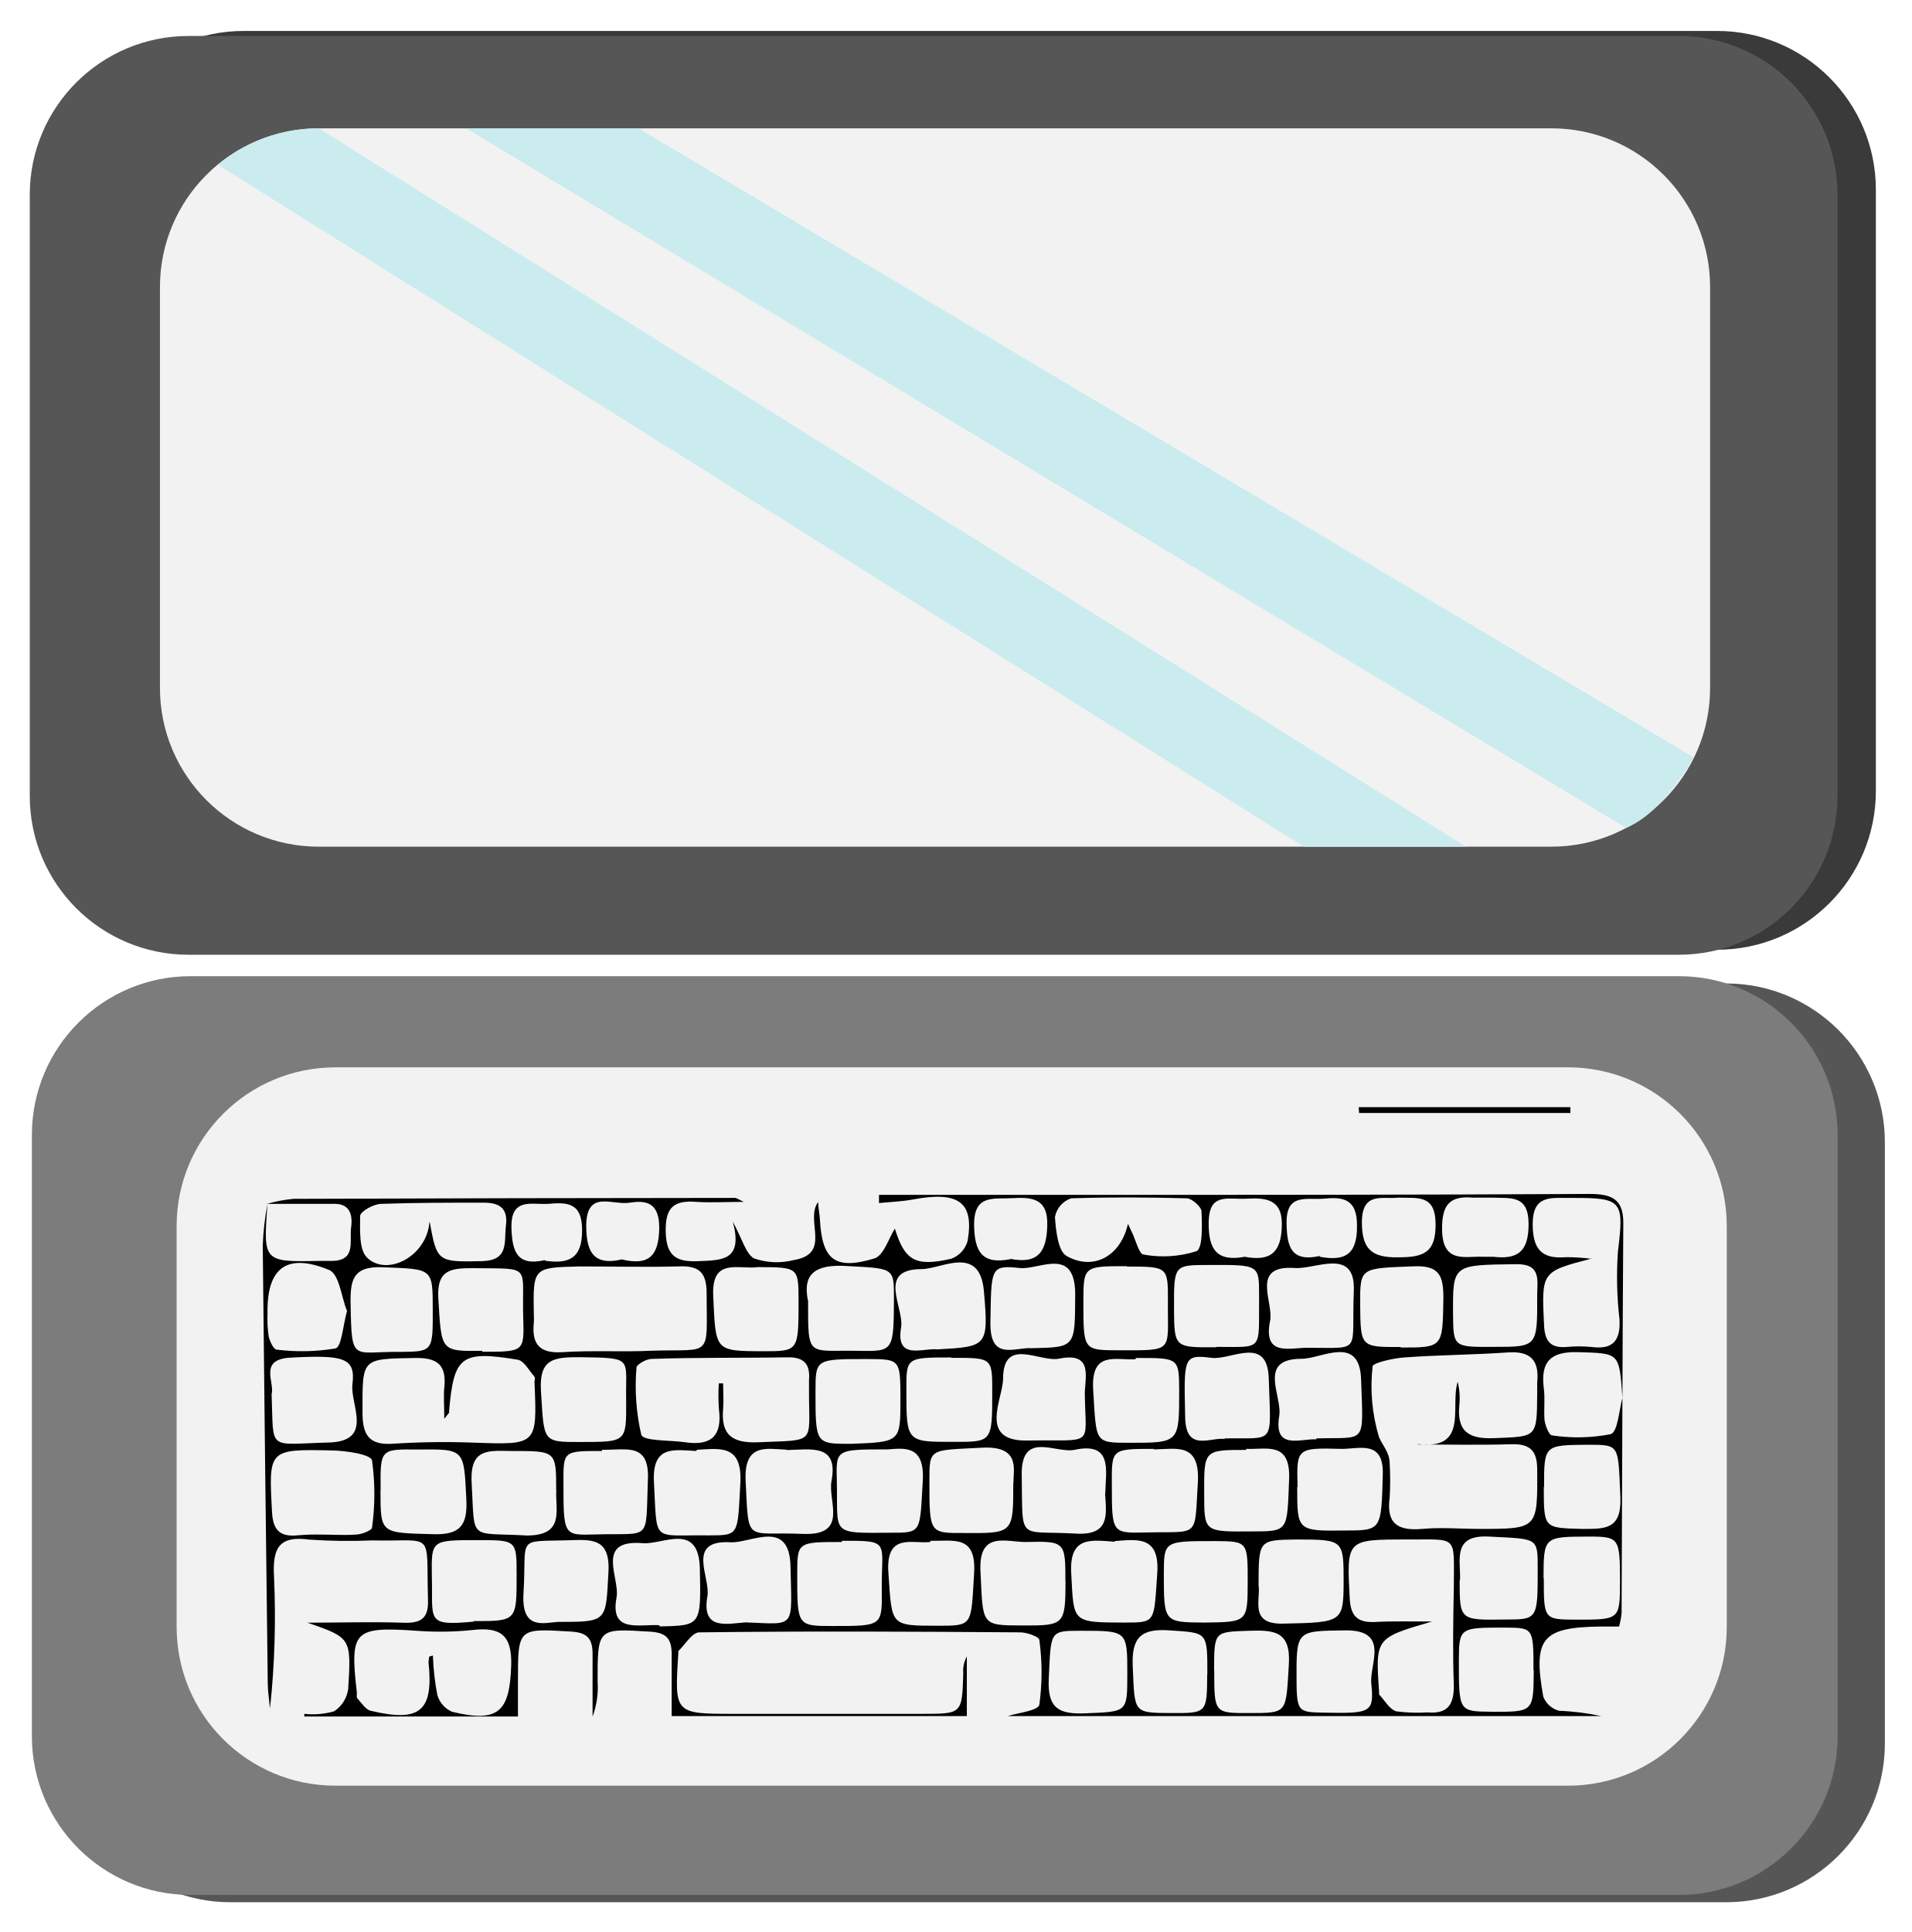
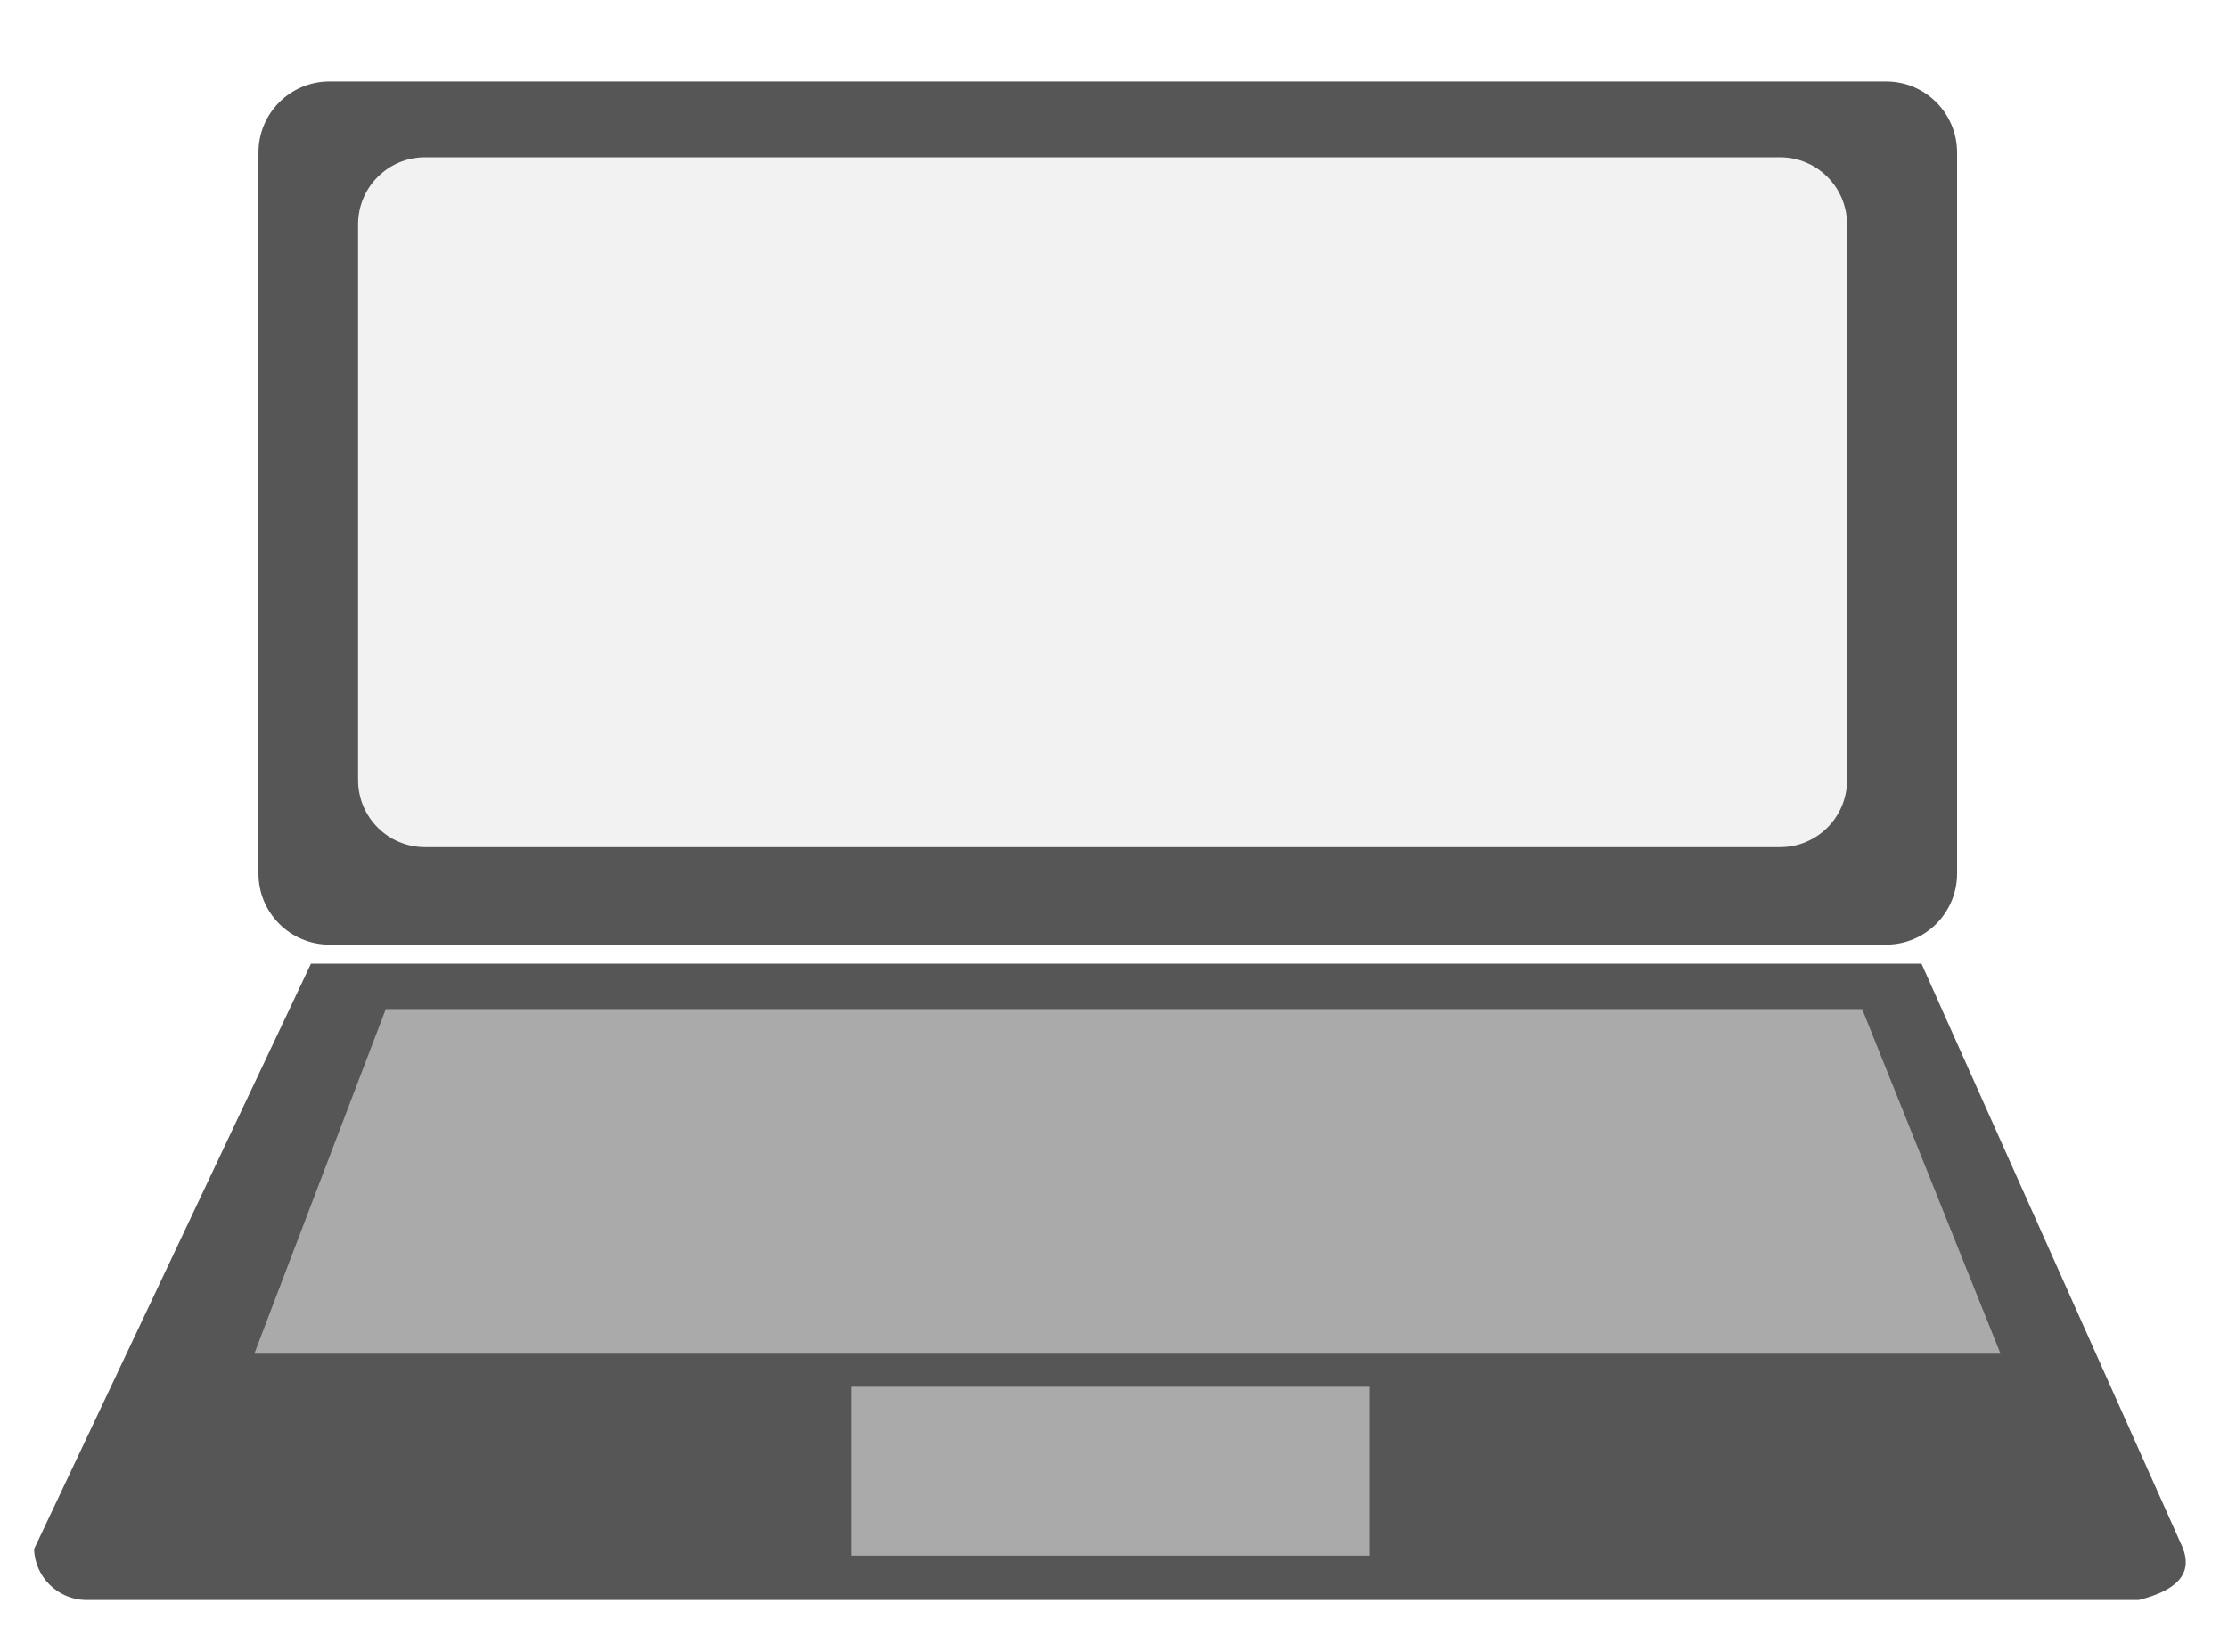
- <svg xmlns="http://www.w3.org/2000/svg" width="144.51" height="146.04" viewBox="0 0 144.51 146.04">
-   <rect x="5.42" y="74.34" width="137.05" height="69.45" rx="12" ry="12" fill="#565656" />
-   <rect x="6.42" y="2.34" width="135.37" height="69.45" rx="12" ry="12" fill="#3a3a3a" />
-   <rect x="2.41" y="73.79" width="136.49" height="69.45" rx="12" ry="12" fill="#7c7c7c" />
-   <rect x="2.25" y="2.72" width="136.64" height="69.45" rx="12" ry="12" fill="#565656" />
-   <rect x="12.09" y="9.7" width="117.17" height="54.3" rx="12" ry="12" fill="#f2f2f2" />
-   <rect x="13.35" y="80.68" width="117.17" height="54.3" rx="12" ry="12" fill="#f2f2f2" />
-   <g>
-     <path d="M20.18,91a11.1,11.1,0,0,1,2-.38q16.69-.06,33.38-.07c.12,0,.25.11.66.3-1.37,0-2.47.07-3.56,0-1.72-.14-2.39.4-2.34,2.29s.88,2.27,2.53,2.19,3.37,0,2.53-3c.71,1.3,1,2.45,1.61,2.79a5.19,5.19,0,0,0,3,.13c2.92-.48.82-3,1.85-4.39,0,.43.11.85.13,1.27.16,3.09,1.12,3.9,4.11,3,.73-.22,1.11-1.57,1.56-2.26.74,2.39,1.51,2.91,4.26,2.28a2,2,0,0,0,1.24-1.35c.5-2.94-.68-3.78-4.15-3.13-.84.16-1.7.18-2.55.27l0-.62H81.56c12.85,0,25.71,0,38.56-.07,1.65,0,2.59.34,2.58,2.2-.07,9.83-.08,19.67-.13,29.5a6.42,6.42,0,0,1-.19,1h-1.43c-4.39.06-5.09.89-4.3,5.3a1.75,1.75,0,0,0,1.21,1.07,18.54,18.54,0,0,1,3.18.4H76.17c.72-.24,2.3-.4,2.39-.86a18,18,0,0,0,0-4.9c0-.23-.92-.56-1.41-.57-8.1-.06-16.19-.1-24.29,0-.54,0-1.07.92-1.59,1.42,0,0,0,.14,0,.21-.29,4.52-.29,4.53,4.21,4.53H69.72c3,0,3,0,3.09-3.06a2.27,2.27,0,0,1,.27-1.28v4.51H50.77c0-1.55,0-3.11,0-4.67,0-1.16-.38-1.63-1.6-1.71-4-.25-4-.29-4,3.75a6.41,6.41,0,0,1-.38,2.67c0-1.58,0-3.17,0-4.75,0-1.2-.45-1.61-1.64-1.68-4-.24-4-.28-4,3.76,0,.85,0,1.7,0,2.66H23l0-.2a5.91,5.91,0,0,0,2.25-.19,2.39,2.39,0,0,0,1.07-1.7c.24-3.86.2-3.86-3.07-5,2.39,0,4.78-.08,7.16,0,1.36.06,2-.26,1.94-1.75-.15-5.33.57-4.36-4.23-4.47a42.45,42.45,0,0,1-4.73-.06c-2.32-.32-2.79.66-2.68,2.76a65.64,65.64,0,0,1-.3,10c-.06-.61-.16-1.22-.17-1.83q-.21-16.58-.38-33.16A20.86,20.86,0,0,1,20.22,91c-.33,4.4-.33,4.4,4,4.31l.86,0c1.86,0,1.32-1.49,1.46-2.53S26.4,90.93,25.12,91C23.48,91,21.83,91,20.18,91Zm87,18.16c3.87.45,2.41-2.82,3-4.71a5.08,5.08,0,0,1,.13,1.71c-.21,2,.65,2.63,2.61,2.55,3.24-.13,3.25,0,3.27-3.34,0-.29,0-.58,0-.86.17-1.64-.46-2.4-2.2-2.28-2.62.18-5.24.19-7.86.38-.84.06-2.36.41-2.38.67a13.36,13.36,0,0,0,.48,5.34c.23.58.82,1.18.81,2a21.79,21.79,0,0,1,0,2.58c-.27,2,.64,2.53,2.47,2.37,1.42-.13,2.87,0,4.3,0,4.44,0,4.41,0,4.38-4.51,0-1.38-.53-1.93-1.93-1.89C111.9,109.24,109.53,109.19,107.17,109.19ZM43.77,95.73c-3.48.09-3.48.09-3.42,3.6a5.35,5.35,0,0,1,0,.65c-.17,1.64.44,2.35,2.19,2.23,2.24-.15,4.49,0,6.74-.11,4.6-.14,4.14.62,4.13-4.37,0-1.66-.68-2.08-2.2-2C48.74,95.79,46.25,95.73,43.77,95.73ZM33.58,107.25c0-1.07-.06-1.72,0-2.35.18-1.66-.45-2.28-2.18-2.25-4.13.07-4,0-4,4.13,0,1.73.52,2.48,2.33,2.35a59.59,59.59,0,0,1,6.12-.08c4.74.17,4.76.18,4.55-4.56,0-.14.06-.34,0-.42-.4-.46-.79-1.21-1.27-1.29-4.3-.71-4.83-.27-5.19,3.94C34,106.78,33.89,106.83,33.58,107.25Zm74.66,15.32c-4.28,1.25-4.28,1.25-4,5.3,0,.07,0,.17,0,.21.42.45.78,1.12,1.3,1.28a11.85,11.85,0,0,0,2.35.08c1.52.13,2-.56,2-2-.09-2.49-.05-5,0-7.48,0-4,.36-3.57-3.55-3.59-4.59,0-4.55,0-4.32,4.45.07,1.28.53,1.82,1.81,1.79C105.26,122.53,106.75,122.57,108.24,122.57Zm-53.91-18,.33,0c0,.64.05,1.29,0,1.92-.19,2,.73,2.62,2.67,2.53,4.42-.19,3.81.19,3.82-3.86,0-.29,0-.58,0-.86.1-1.17-.37-1.72-1.6-1.7-3.43.06-6.87,0-10.3.12-.4,0-1.13.42-1.14.65a16.42,16.42,0,0,0,.36,5.08c.16.5,2.16.4,3.32.57,2,.3,2.81-.52,2.55-2.51A14.67,14.67,0,0,1,54.33,104.61Zm-21.9,20.66.29-.09a19.14,19.14,0,0,0,.34,3,2,2,0,0,0,1.1,1.25c3.52.86,4.37,0,4.48-3.5.07-2.28-.79-2.92-2.9-2.68a23.55,23.55,0,0,1-4.25.06c-4.76-.33-5.05,0-4.52,4.64,0,.14,0,.34,0,.42.35.38.68.94,1.11,1,3.68.87,4.7,0,4.31-3.69A4,4,0,0,1,32.44,125.26Zm87.9-30.1c-3.86,1-3.81,1-3.62,5.06.06,1.2.49,1.71,1.67,1.63a10,10,0,0,1,1.94,0c1.66.22,2.18-.56,2.09-2.1a28,28,0,0,1-.12-5.08c.47-3.88.36-4.1-3.48-4.09-.36,0-.72,0-1.08,0-1.34,0-1.86.53-1.88,1.95,0,1.84.6,2.69,2.49,2.53A14.64,14.64,0,0,1,120.34,95.16ZM24.28,116h0c.86,0,1.73.06,2.58,0,.45,0,1.24-.31,1.26-.52a18.45,18.45,0,0,0,0-5.09c-.09-.45-1.94-.73-3-.75-4.86-.11-4.81-.07-4.56,4.64.07,1.43.64,1.92,2,1.77A15.78,15.78,0,0,1,24.28,116Zm61-23.45c.12.26.19.43.28.6.29.59.53,1.64.87,1.68a8.24,8.24,0,0,0,4-.25c.49-.21.43-1.94.39-3,0-.35-.73-1-1.13-1-2.91-.08-5.82-.09-8.72,0A1.83,1.83,0,0,0,79.74,92c.07,1,.23,2.58.88,2.94C82.68,96.1,84.71,94.92,85.25,92.54Zm-52.79-.15c.53,3,.63,3,3.93,2.93,2.08-.05,1.67-1.45,1.82-2.67.18-1.39-.54-1.76-1.74-1.75-2.56,0-5.13,0-7.68.09-.57,0-1.58.57-1.6.91,0,1.08-.1,2.56.54,3.17C29.25,96.5,32.24,95,32.46,92.39ZM47.33,106c-.08-3.39.67-3.35-3.51-3.41-1.89,0-3.09.07-2.93,2.55.24,3.86.08,3.87,3,3.86C47.34,109,47.34,109,47.33,106Zm24.58-3.39c-3.41,0-3.41,0-3.4,2.47,0,3.92,0,3.92,3.58,3.91C75,109,75,109,75,105.18,75,102.63,75,102.63,71.9,102.64Zm15.3,6.91c-3.19,0-3.19,0-3.17,2.67,0,3.67,0,3.71,2.51,3.65,4.21-.11,3.72.55,4-3.95C90.64,109,88.86,109.55,87.2,109.56Zm-3.67,3.38c.05-1.76.57-3.92-2.31-3.31-1.45.31-4.1-1.53-4,2,.08,5-.34,4.09,4,4.33C83.89,116.11,83.64,114.54,83.53,112.94Zm-6.94-.8c0-1.05.53-2.81-2.35-2.67-4,.21-4,0-4,2.51,0,3.95,0,3.95,2.6,3.94C76.59,115.91,76.59,115.91,76.59,112.13Zm-17.14-2.52c-1.52-.06-3.24-.52-3.1,2.37.24,4.83-.06,3.8,4.36,4,3.45.12,1.84-2.48,2.13-4C63.39,109.11,61.3,109.57,59.46,109.61Zm1.62-11.29c0,4.44-.08,3.74,3.86,3.82,2.61.05,2.61,0,2.63-4,0-2.36,0-2.22-3.94-2.43C61.25,95.63,60.73,96.63,61.07,98.32Zm24.09-2.58c-3.28,0-3.28,0-3.28,2.75,0,3.6,0,3.6,2.66,3.61,4.25,0,3.69.14,3.73-3.65C88.29,95.74,88.28,95.74,85.16,95.74ZM67.07,109.56c-3.84,0-3.88,0-3.82,2.24.11,4.21-.61,4.09,4.07,4.06,2.38,0,2.2,0,2.43-3.94C69.9,109.18,68.32,109.48,67.07,109.56Zm13.46,10c0-3,0-3.08-3-3-1.51,0-3.57-.86-3.42,2.21.2,4.09,0,4.09,3.17,4.1S80.53,122.83,80.54,119.51Zm-10.21-3c-1.36.16-3.38-.74-3.17,2.33.28,4,.09,4,3.72,4,2.71,0,2.52,0,2.76-4C73.8,116,72.08,116.5,70.32,116.47Zm-2.26-10.68c0-3.14,0-3.14-2.49-3.15-3.92,0-3.92,0-3.93,2.41,0,4,0,4,2.66,4C68.06,109,68.06,109,68.06,105.79Zm-4.43,10.68c-3.37,0-3.37,0-3.37,2.48,0,3.87,0,3.87,2.72,3.87,3.67,0,3.7,0,3.67-2.68C66.61,116.51,67.38,116.45,63.64,116.47Zm22.21-13.82c-1.44.12-3.4-.71-3.21,2.32.25,4,.06,4,2.75,4,3.75,0,3.75,0,3.75-3.91C89.12,102.64,89.12,102.64,85.85,102.65Zm-36,20.2c3.16-.06,3.15-.06,3.06-4.36-.08-3.57-2.78-1.81-4.3-1.93-3.68-.31-1.71,2.63-2,4.12C46.09,123.49,48.33,122.75,49.85,122.85Zm2.81-13.26c-1.67-.07-3.38-.49-3.22,2.38.26,4.65-.22,3.94,4.11,4,2.37,0,2.2,0,2.42-3.94C56.12,109.15,54.42,109.5,52.66,109.59Zm-7.15,0c-2.92,0-2.92,0-2.91,2.38,0,4,0,4,2.38,3.93,4.32-.13,3.82.63,4-4.06C49.13,109,47.36,109.62,45.51,109.59Zm-3.46,3c0-3,0-3-3.31-3-1.68,0-3.23-.31-3.08,2.39.25,4.52-.27,3.74,4.19,4C42.73,116.06,41.95,114.12,42.05,112.61Zm-13.28,0c0,3.28,0,3.18,4,3.29,2,.06,2.58-.65,2.49-2.6-.19-3.84-.09-3.84-3.69-3.8C28.74,109.54,28.74,109.54,28.77,112.61Zm7.69-10.5c3.14,0,3.18,0,3.1-2.51-.13-4.12.75-3.75-3.77-3.81-1.63,0-2.77.07-2.65,2.25C33.37,102.14,33.27,102.15,36.46,102.11ZM70.85,102c3.78-.21,3.88-.22,3.52-4.4-.31-3.54-3.17-1.69-4.68-1.67-3.47,0-1.33,2.89-1.58,4.42C67.68,102.87,69.78,101.87,70.85,102Zm-14.4,20.64c3.74.14,3.4.51,3.3-4.25-.08-3.64-3-1.72-4.53-1.81-3.41-.19-1.5,2.63-1.75,4.08C53,123.32,55,122.71,56.45,122.63Zm.77-26.85c-1.46.16-3.44-.72-3.31,2.15.19,4.19.08,4.19,3.79,4.2,2.66,0,2.66,0,2.66-3.85C60.35,95.79,60.35,95.79,57.22,95.78ZM78,101.91c3.32-.07,3.25-.07,3.27-4.06,0-3.68-2.69-1.85-4.19-2-2.25-.24-2.15,0-2.22,4.19C74.85,102.92,76.75,101.81,78,101.91Zm4,3.63c-.08-1.18.8-3.4-1.94-2.84-1.47.3-4.23-1.69-4.24,1.51,0,1.5-1.92,4.75,1.83,4.68C82.72,108.8,82.07,109.45,82,105.55Zm-46.21,17c3.26,0,3.26,0,3.26-3.47,0-2.66,0-2.66-3-2.65-3.42,0-3.45,0-3.41,2.65C32.74,122.5,32.11,122.92,35.8,122.58Zm59.33-2.81c.22,1.14-.77,3.07,1.88,3,4.44-.09,4.55-.11,4.56-3.13,0-3.22,0-3.22-3.57-3.23C95.14,116.41,95.14,116.41,95.13,119.77Zm4.37-11c3.83-.12,3.56.59,3.39-4.47-.12-3.42-3-1.54-4.49-1.55-3.41,0-1.43,2.82-1.7,4.34C96.26,109.65,98.3,108.73,99.5,108.8Zm-6.93,0c3.87-.07,3.5.6,3.34-4.54-.1-3.29-2.85-1.36-4.32-1.55-2.15-.28-2.09,0-2,4.37C89.58,109.82,91.44,108.63,92.57,108.77ZM42.14,122.6c3.81,0,3.64,0,3.85-3.76.15-2.64-1.34-2.46-3.05-2.41-4,.11-3.11-.33-3.37,4C39.39,123.24,41.1,122.67,42.14,122.6ZM20.53,105.39c.17,4.36-.38,3.77,4.3,3.65,3.47-.09,1.62-2.87,1.81-4.41.25-2-.63-2.23-4.78-2C19.56,102.8,20.78,104.5,20.53,105.39Zm92.4-3.58c3.27,0,3.28,0,3.26-3.92,0-1.1.33-2.35-1.57-2.33-4.81.06-4.81,0-4.79,3.74C109.85,101.83,109.85,101.83,112.93,101.81Zm-21,0c3.64,0,3.2.39,3.24-3.91,0-2.3,0-2.3-3.81-2.28-2.63,0-2.63,0-2.62,3.3C88.76,101.86,88.76,101.86,91.94,101.84ZM32.71,99c0-3.18,0-3.06-3.82-3.21-2.23-.09-2.42,1-2.39,2.75.08,4.55.12,3.6,3.77,3.65C32.72,102.17,32.72,102.13,32.71,99Zm51.55,17.54c-1.74-.12-3.45-.47-3.29,2.38.2,3.71,0,3.72,4,3.73,2.42,0,2.24,0,2.5-3.68C87.68,116.08,86,116.36,84.26,116.49Zm10.05,3.06c0-3.09,0-3.09-2.47-3.11-3.86,0-3.86,0-3.87,2.44,0,3.7,0,3.7,3.07,3.72C94.3,122.61,94.3,122.61,94.31,119.55Zm-.12-10c-3.19,0-3.19,0-3.17,3.35,0,2.84,0,2.84,3.55,2.81,2.86,0,2.71,0,2.87-3.95C97.55,108.91,95.72,109.59,94.19,109.52ZM99,101.88c4,0,3.14.43,3.33-4.32.13-3.3-2.9-1.6-4.44-1.71-3.44-.25-1.59,2.58-1.89,4C95.44,102.66,97.61,101.82,99,101.88Zm11.33,17.54c0,3.05,0,3.05,3.41,3,2.49,0,2.49,0,2.49-3.87,0-2.36,0-2.21-3.67-2.4C109.76,116,110.41,117.88,110.36,119.42Zm-12.28-7c0,3.32,0,3.32,3.75,3.27,2.63,0,2.61-.1,2.72-4.25.07-2.63-1.8-1.9-3.13-1.92C98,109.43,98,109.48,98.08,112.37Zm7.81-10.56c3.23,0,3.18,0,3.24-3.74,0-1.63-.26-2.48-2.22-2.4-4.08.16-4.08.06-4.07,2.9C102.84,101.83,102.84,101.83,105.89,101.82ZM85.21,126.53c0-3.26,0-3.26-3.5-3.26-2.4,0-2.27,0-2.44,3.68-.1,2.22.82,2.64,2.76,2.56C85.21,129.38,85.21,129.47,85.21,126.53Zm-59-27.48c-.4-1-.57-2.74-1.33-3.05-3.23-1.34-4.73-.14-4.66,3.31a9,9,0,0,0,.09,1.71c.08.38.38,1,.61,1a15.4,15.4,0,0,0,4.43-.09C25.82,101.83,25.91,100.25,26.24,99.05Zm89.7,27.21c0-3.22,0-3.22-2.19-3.23-3.39,0-3.44,0-3.45,2.51,0,3.83,0,3.83,2.45,3.85C115.91,129.41,115.91,129.41,115.93,126.26Zm6.72-20.65c-.24-3.41-.24-3.3-3.31-3.4-2.08-.07-2.89.68-2.63,2.73.1.77,0,1.58.05,2.36.05.44.34,1.19.57,1.2a13,13,0,0,0,4.43-.09C122.29,108.25,122.37,106.59,122.65,105.61Zm-5.94,6.79c0,3.14,0,3.09,2.87,3.17,1.73,0,3,.08,2.92-2.36-.18-4,0-4-2.43-4C116.71,109.23,116.71,109.23,116.71,112.4Zm0,6.88c0,3.14,0,3.14,2.47,3.15,3.28,0,3.28,0,3.29-2.88,0-3.29-.06-3.4-2.34-3.4C116.68,116.16,116.68,116.16,116.67,119.29ZM98,126.35c0,3.07,0,3.07,2.06,3.11,3.58.07,3.81,0,3.59-2.22-.14-1.47,1.44-4.05-2-4S98,123.23,98,126.35Zm-6.74.17c0-3.22,0-3.08-2.85-3.28-2.2-.16-2.89.56-2.79,2.76.16,3.47,0,3.48,2.91,3.49C91.23,129.5,91.23,129.5,91.25,126.52Zm.52-.22c0,3.2,0,3.2,2.7,3.19,2.88,0,2.71,0,2.94-3.68.16-2.53-1.14-2.6-3-2.54C91.77,123.36,91.77,123.29,91.77,126.3ZM112.08,95c.37,0,.59,0,.8,0,1.87.22,2.66-.42,2.66-2.47,0-2.23-1.35-1.94-2.7-2-.5,0-1,0-1.5,0-1.72-.15-2.34.49-2.34,2.33C109,95.58,110.77,94.93,112.08,95Zm-35.71.16c2.12.41,2.75-.55,2.79-2.59s-1.25-2.08-2.66-2-2.9-.31-2.87,2.05C73.66,94.64,74.25,95.6,76.37,95.18ZM47,95.2c2,.48,2.8-.21,2.83-2.38,0-1.81-.86-2.13-2.21-1.91s-3.25-1-3.31,1.68C44.31,94.46,44.74,95.73,47,95.2Zm58.66-4.67c-1.12.14-2.7-.49-2.72,1.83,0,2,.67,2.72,2.74,2.68,1.91,0,2.86-.33,2.83-2.55S107.16,90.58,105.7,90.53ZM94.08,95c2,.37,2.77-.35,2.81-2.39s-1.3-2.07-2.7-2-2.82-.49-2.83,1.83C91.34,94.47,92,95.39,94.08,95Zm5.68,0c1.9.35,2.85-.16,2.81-2.4,0-1.91-1-2.14-2.39-2s-3-.49-2.93,1.93C97.28,94.26,97.61,95.41,99.75,94.94Zm-58.55.3C43,95.55,44,95.14,44,93s-1.16-2.12-2.59-2c-1.25.07-2.83-.5-2.75,1.86C38.72,94.62,39.09,95.73,41.2,95.25Z" />
-     <path d="M102.7,83.69h16v.44H102.73Z" />
-   </g>
-   <path d="M16.47,12.45,98.55,64h12.26L24.09,9.7A12,12,0,0,0,16.47,12.45Z" fill="#caecef" />
-   <path d="M35.23,9.7l87.68,52.88c2-.83,3.61-2.91,5.13-5.32L48.26,9.7Z" fill="#caecef" />
+ <svg xmlns="http://www.w3.org/2000/svg" id="Layer_1" data-name="Layer 1" width="175.33" height="130" viewBox="0 0 175.33 130">
+   <rect x="20.34" y="6.41" width="133.67" height="67.94" rx="5.59" ry="5.59" fill="#565656" />
+   <rect x="28.18" y="12.38" width="117.17" height="54.3" rx="5.27" ry="5.27" fill="#f2f2f2" />
+   <path d="M151.21,75.85H24.47L2.68,121.93a4.15,4.15,0,0,0,4,4H168.31c2.85-.72,4.44-2,3.35-4.35Z" fill="#565656" />
+   <polygon points="30.36 79.42 146.54 79.42 157.43 106.55 20.01 106.55 30.36 79.42" fill="#aaa" />
+   <rect x="67" y="109.15" width="40.76" height="13.29" fill="#aaa" />
</svg>
